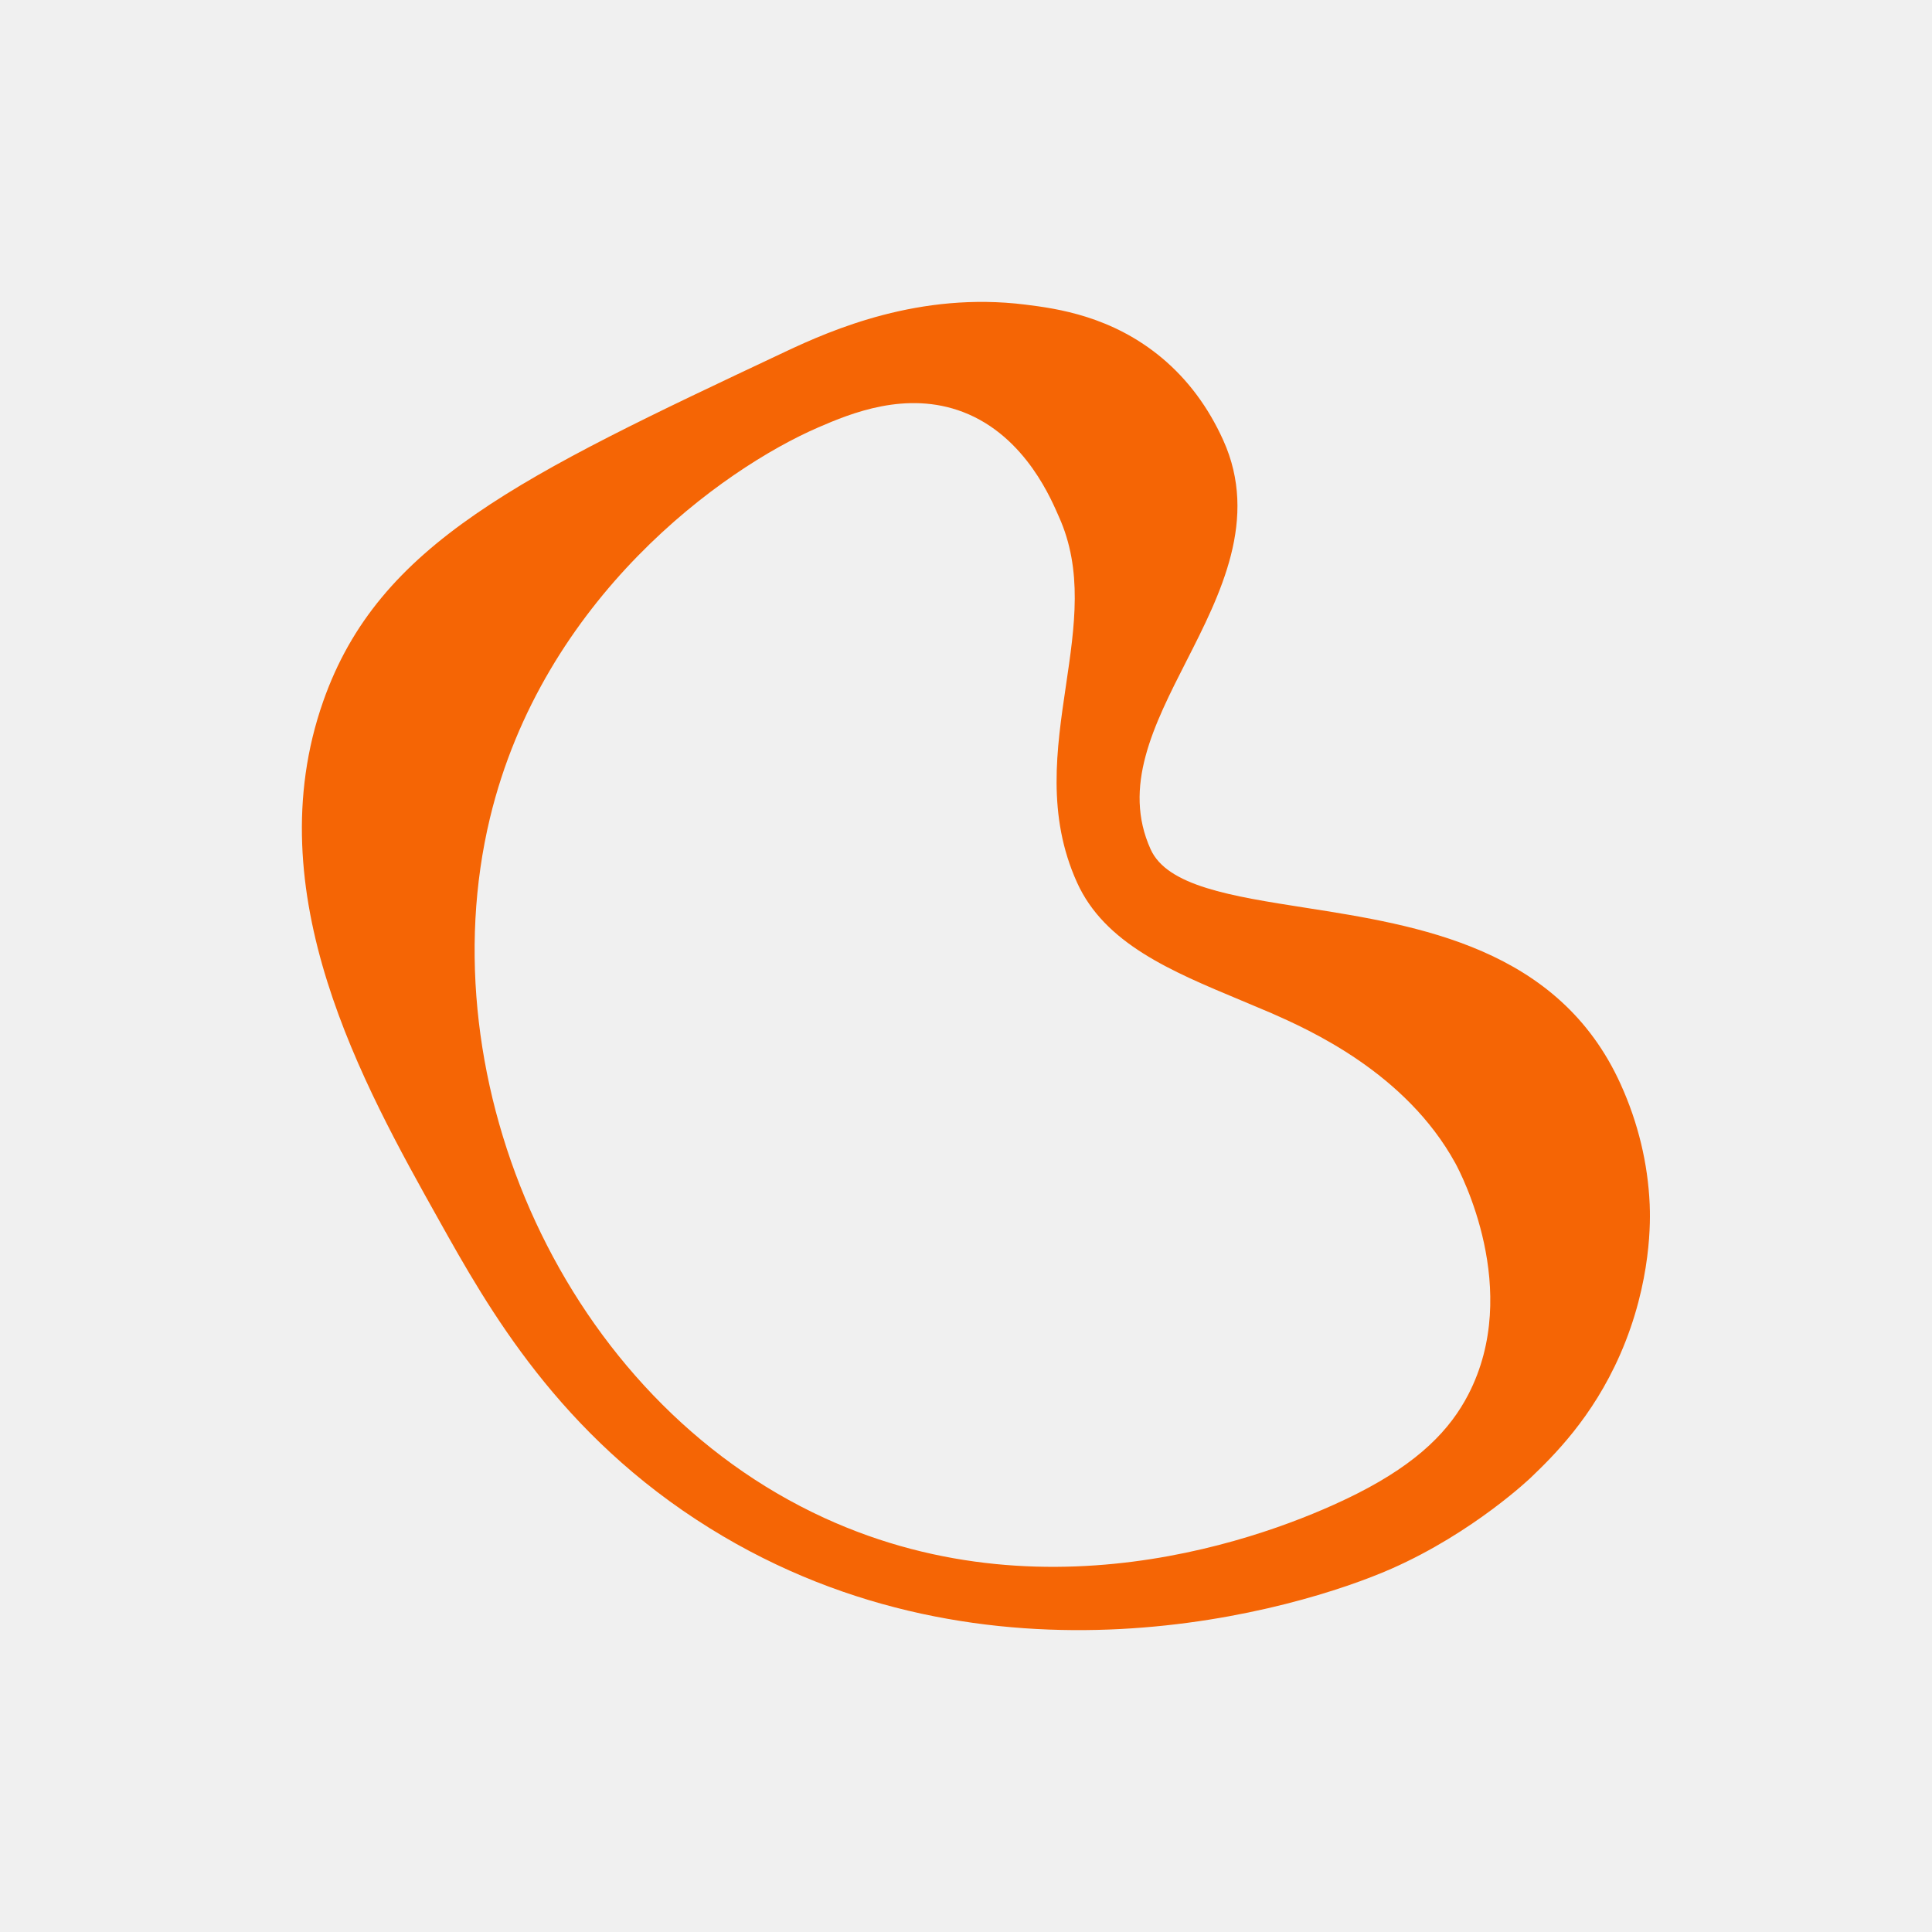
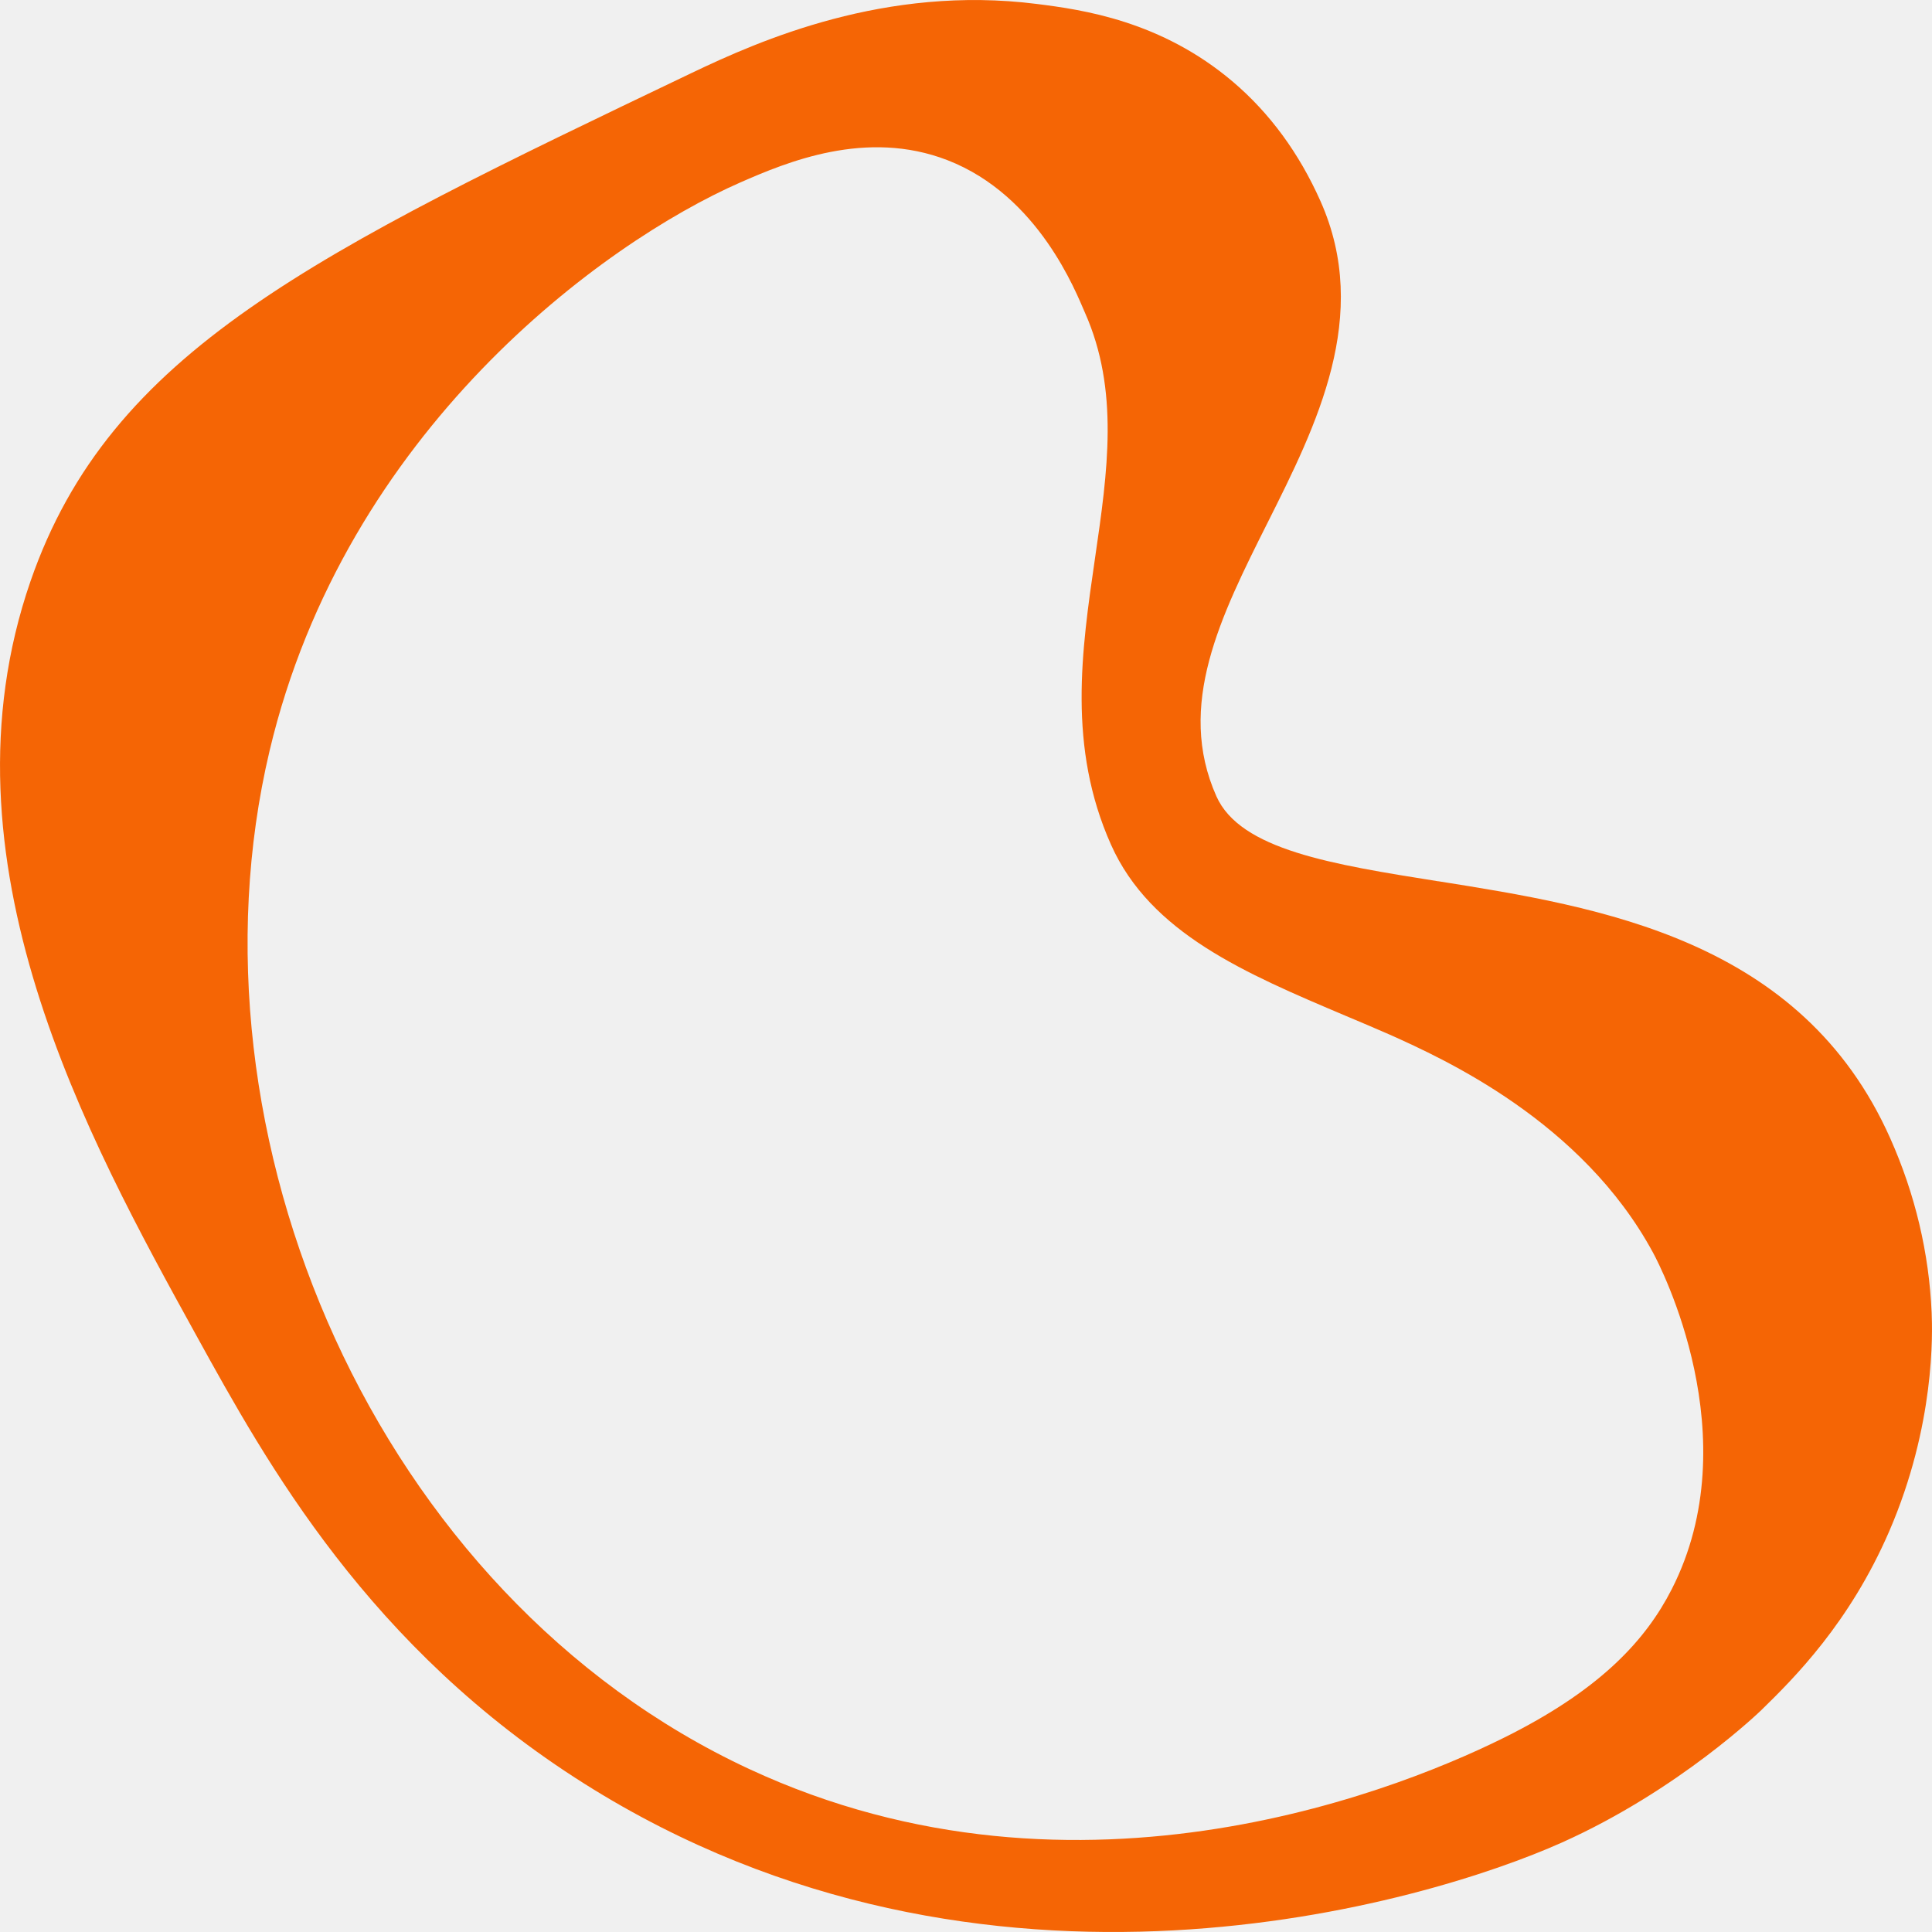
<svg xmlns="http://www.w3.org/2000/svg" width="32" height="32" viewBox="0 0 32 32" fill="none">
-   <g clip-path="url(#clip0_97_584)">
-     <path d="M21.622 15.035C20.394 14.843 19.333 14.677 19.058 14.067C18.59 13.033 19.106 12.019 19.652 10.947C20.214 9.844 20.85 8.594 20.261 7.292C20.013 6.743 19.673 6.288 19.25 5.933C18.419 5.236 17.508 5.11 16.98 5.045C15.234 4.827 13.782 5.459 12.993 5.832C8.627 7.888 6.273 8.998 5.353 11.617C4.238 14.792 6.01 17.958 7.272 20.212C8.083 21.662 9.259 23.762 11.759 25.314C16.39 28.19 21.507 26.662 23.049 25.982C24.409 25.382 25.357 24.472 25.357 24.472C25.731 24.113 26.374 23.483 26.833 22.438C27.366 21.224 27.334 20.174 27.324 19.946C27.294 19.271 27.134 18.601 26.845 17.962C25.82 15.693 23.492 15.328 21.622 15.035L21.622 15.035ZM22.486 24.735C21.297 25.338 17.488 26.899 13.656 25.143C9.336 23.163 7.066 17.917 8.115 13.55C8.991 9.906 11.963 7.767 13.556 7.078C14.089 6.847 15.01 6.465 15.95 6.824C17.007 7.228 17.436 8.334 17.538 8.557C17.938 9.443 17.801 10.37 17.656 11.351C17.499 12.411 17.337 13.507 17.839 14.617C18.295 15.626 19.391 16.083 20.551 16.567C20.717 16.636 20.889 16.708 21.059 16.781C21.061 16.782 21.063 16.783 21.066 16.784C21.676 17.054 23.283 17.765 24.106 19.268C24.189 19.42 25.215 21.368 24.32 23.097C24.02 23.677 23.506 24.218 22.486 24.735L22.486 24.735Z" fill="#F56505" />
+   <g clip-path="url(#clip0_97_588)">
+     <path d="M23.822 14.597C22.062 14.317 20.542 14.076 20.147 13.188C19.477 11.684 20.216 10.21 20.999 8.65C21.804 7.045 22.716 5.228 21.872 3.333C21.517 2.535 21.03 1.873 20.424 1.357C19.232 0.343 17.927 0.16 17.169 0.065C14.667 -0.251 12.587 0.668 11.455 1.209C5.199 4.201 1.825 5.815 0.506 9.625C-1.092 14.242 1.448 18.848 3.256 22.127C4.419 24.235 6.104 27.291 9.686 29.548C16.325 33.731 23.658 31.508 25.868 30.519C27.817 29.646 29.176 28.322 29.176 28.322C29.711 27.8 30.633 26.884 31.291 25.364C32.054 23.599 32.008 22.071 31.994 21.739C31.951 20.758 31.723 19.783 31.308 18.853C29.838 15.553 26.503 15.023 23.822 14.596L23.822 14.597ZM25.061 28.706C23.356 29.583 17.897 31.854 12.406 29.299C6.215 26.418 2.96 18.789 4.465 12.436C5.72 7.137 9.98 4.024 12.262 3.022C13.027 2.687 14.346 2.131 15.693 2.653C17.209 3.241 17.824 4.849 17.968 5.174C18.542 6.462 18.346 7.81 18.138 9.238C17.913 10.78 17.681 12.373 18.401 13.989C19.054 15.456 20.625 16.121 22.288 16.825C22.526 16.925 22.772 17.029 23.016 17.136C23.018 17.137 23.021 17.139 23.026 17.14C23.9 17.534 26.203 18.568 27.382 20.753C27.502 20.975 28.972 23.808 27.689 26.323C27.259 27.166 26.523 27.953 25.061 28.706L25.061 28.706Z" fill="#F56505" />
  </g>
  <defs>
-     <clipPath id="clip0_97_584">
-       <rect width="22.328" height="22" fill="white" transform="translate(5 5)" />
+     <clipPath id="clip0_97_588">
+       <rect width="32" height="32" fill="white" />
    </clipPath>
  </defs>
</svg>
